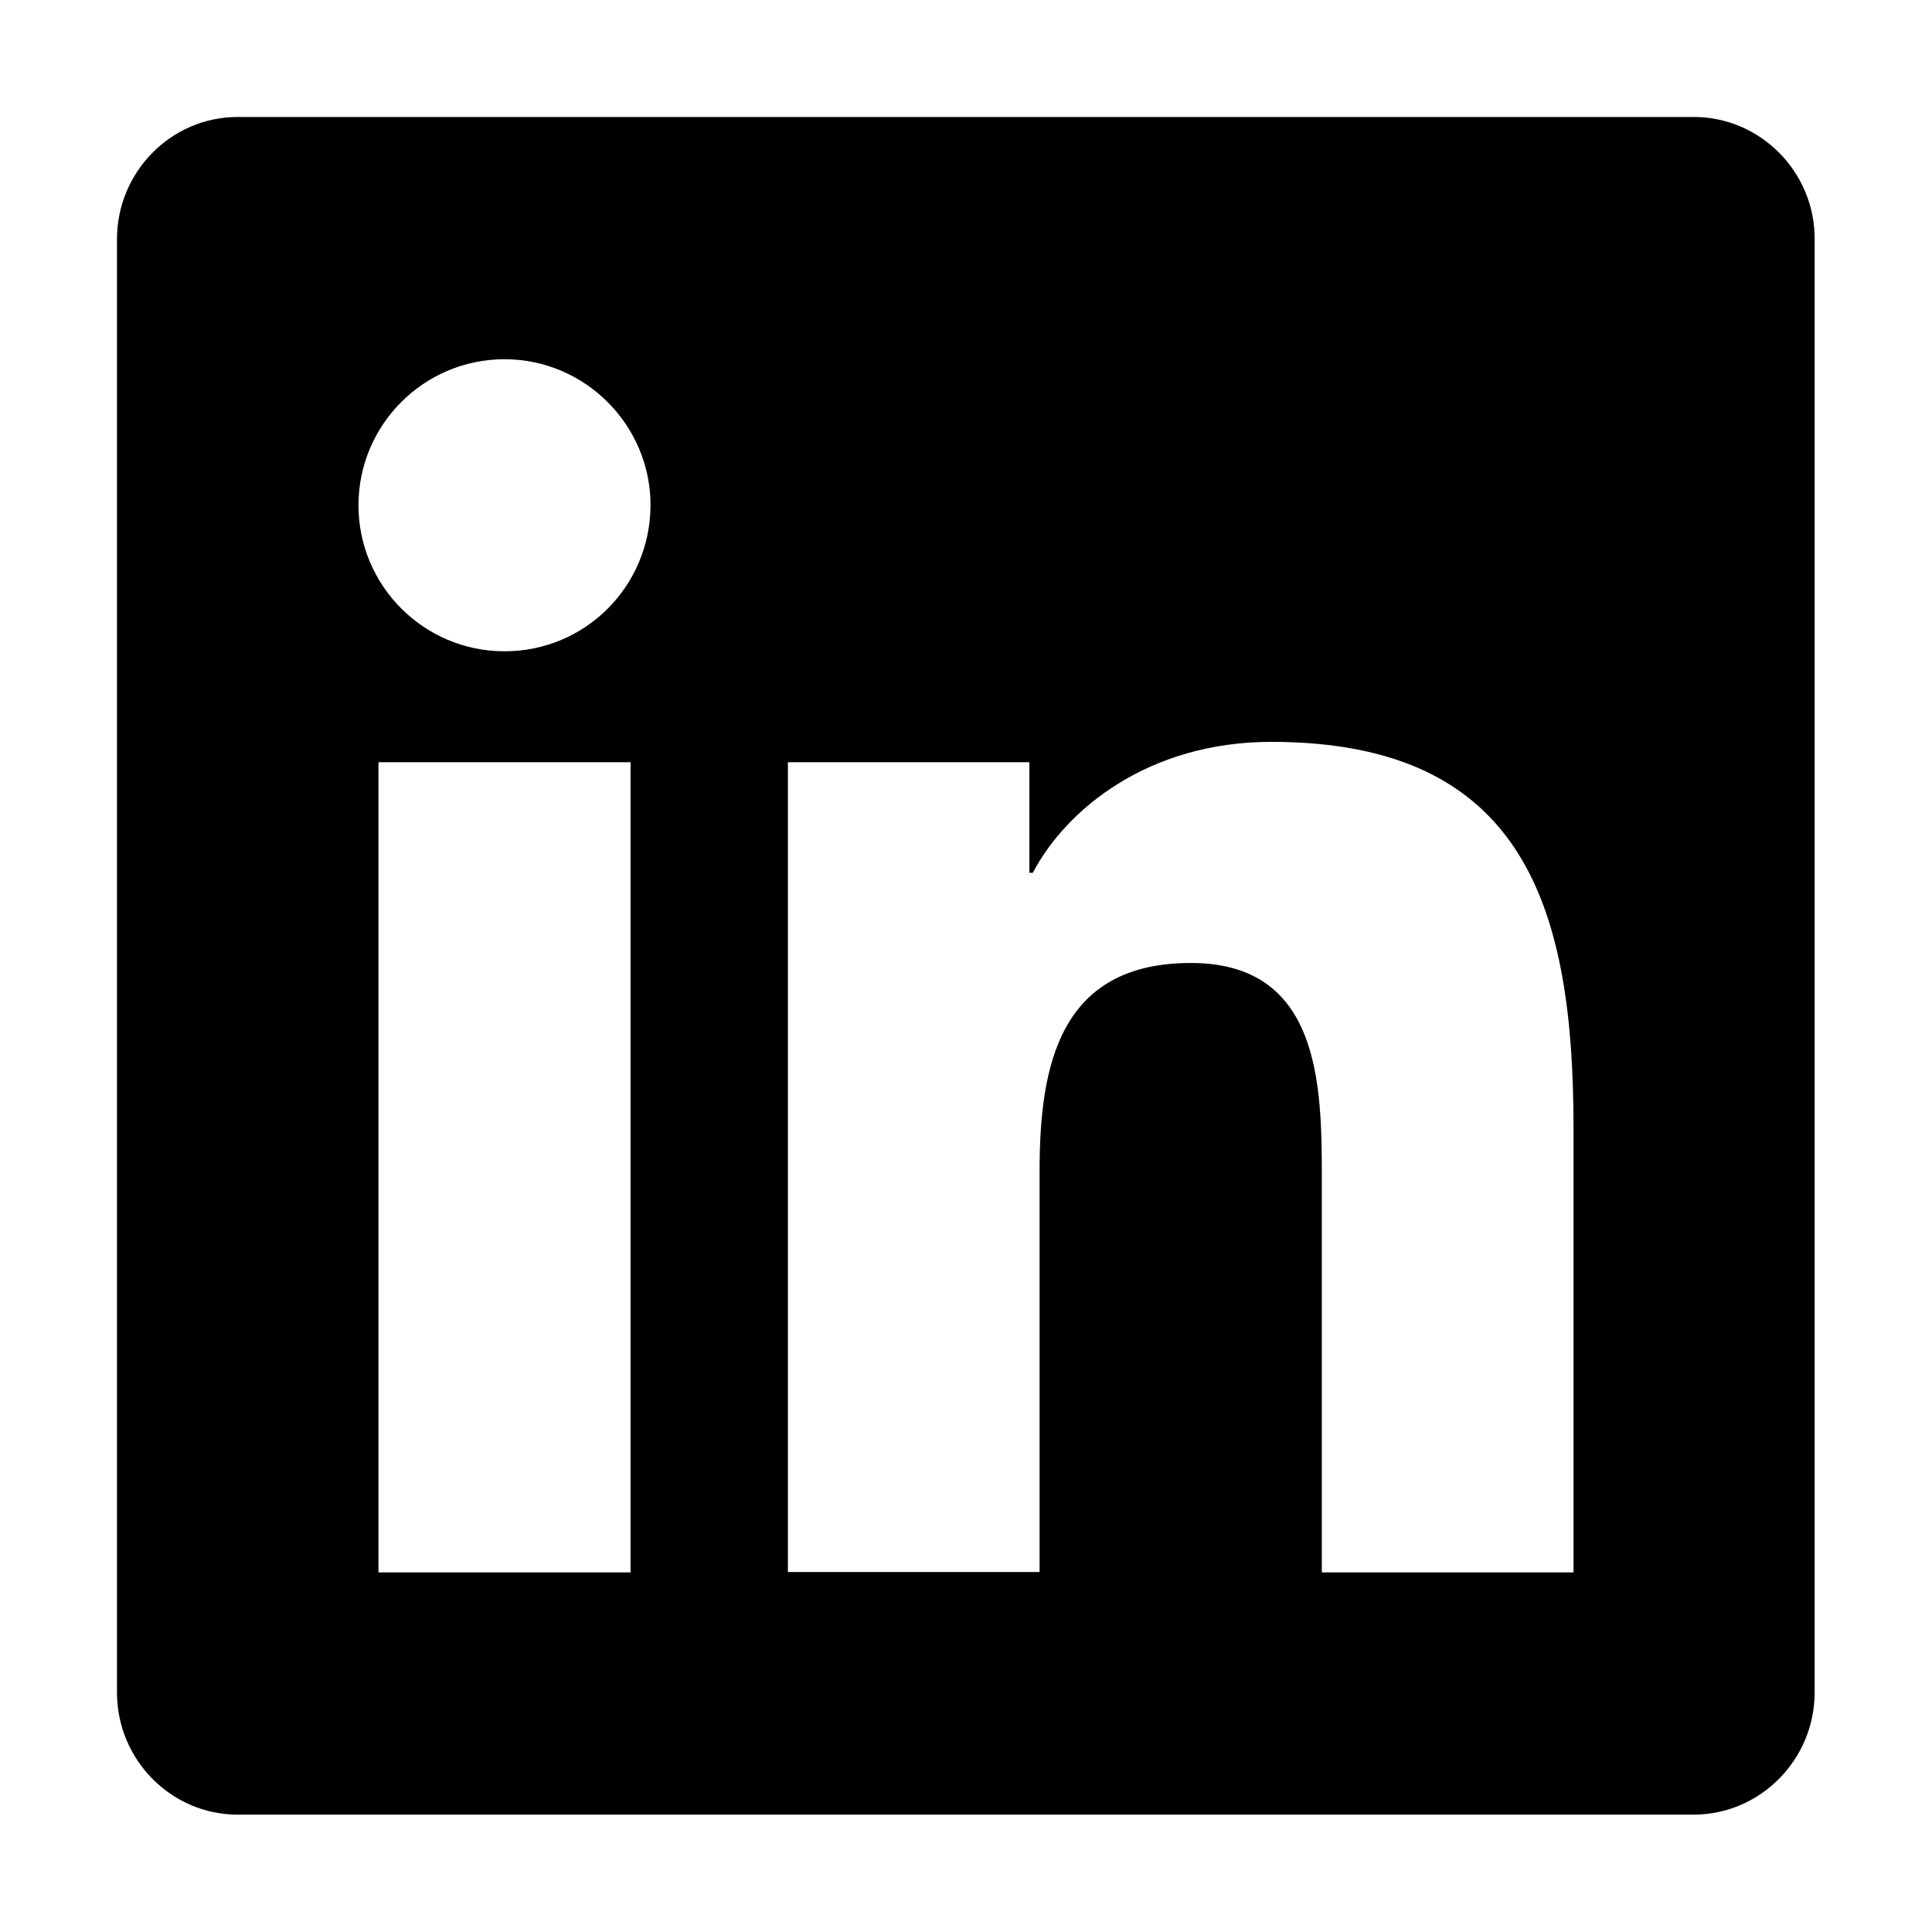
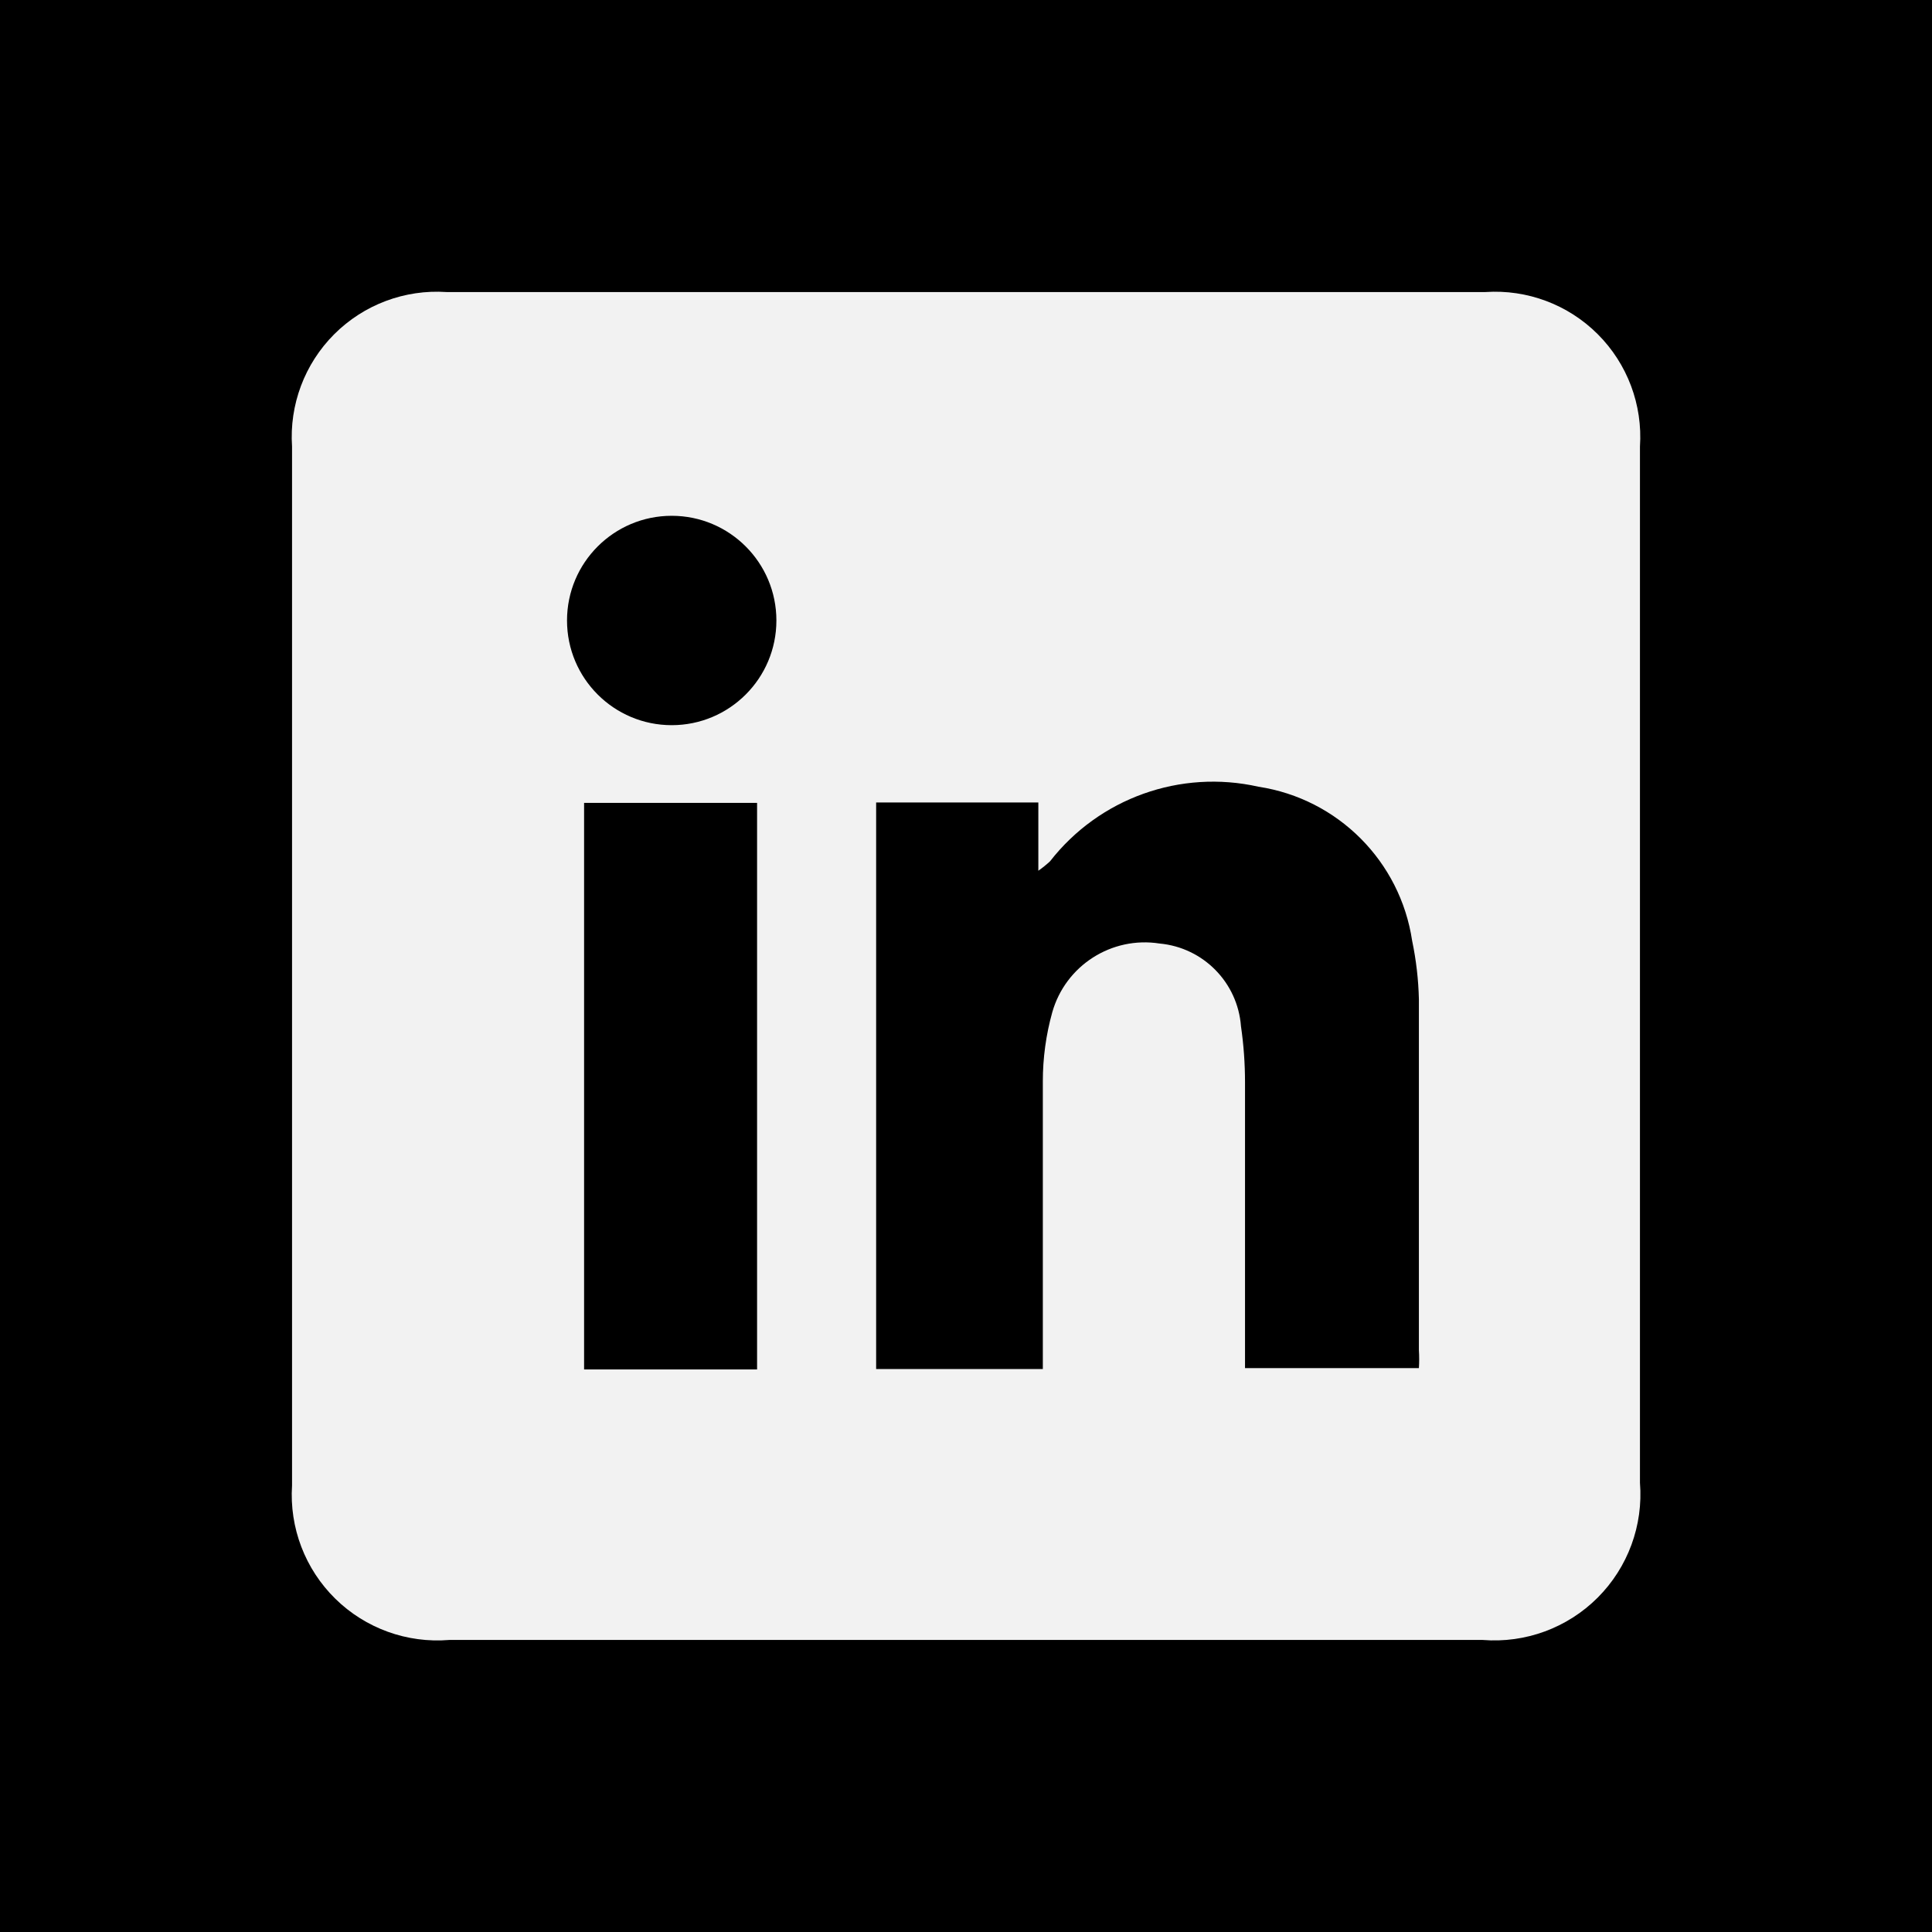
- <svg xmlns="http://www.w3.org/2000/svg" version="1.1" id="Layer_1" x="0px" y="0px" viewBox="0 0 512 512" style="enable-background:new 0 0 512 512;" xml:space="preserve">
-   <g>
-     <path d="M448.9,31H63c-17.7,0-32,14.6-32,32.4v385.1c0,17.9,14.4,32.4,32,32.4h385.8c17.7,0,32.1-14.6,32.1-32.4V63.4   C481,45.6,466.5,31,448.9,31z M167,416.7h-66.7V202h66.8v214.8H167z M133.7,172.6c-21.4,0-38.7-17.4-38.7-38.7s17.3-38.7,38.7-38.7   c21.3,0,38.7,17.4,38.7,38.7C172.3,155.4,155.1,172.6,133.7,172.6z M417,416.7h-66.7V312.2c0-24.9-0.5-57-34.7-57   c-34.8,0-40.1,27.1-40.1,55.1v106.3h-66.7V202h64v29.3h0.9c8.9-16.9,30.7-34.7,63.2-34.7c67.5,0,80.1,44.5,80.1,102.4V416.7z" />
+ <svg xmlns="http://www.w3.org/2000/svg" viewBox="0 0 43 43">
+   <defs>
+     <style>.cls-1{fill:#f2f2f2;}</style>
+   </defs>
+   <g id="Layer_2" data-name="Layer 2">
+     <g id="Linkedin">
+       <rect width="43" height="43" />
+       <path class="cls-1" d="M36.5,21.5V33A3.25,3.25,0,0,1,33,36.5H10A3.24,3.24,0,0,1,6.5,33.06V9.94A3.23,3.23,0,0,1,9.94,6.5H33.06A3.23,3.23,0,0,1,36.5,9.94Zm-17-3.64V30.47h3.71v-.71c0-1.9,0-3.79,0-5.69a5.72,5.72,0,0,1,.21-1.54A2.14,2.14,0,0,1,25.81,21a2,2,0,0,1,1.81,1.84,8.66,8.66,0,0,1,.09,1.25c0,1.89,0,3.79,0,5.68v.68h3.87a3.15,3.15,0,0,0,0-.4c0-2.6,0-5.2,0-7.81a7.2,7.2,0,0,0-.15-1.3,4.08,4.08,0,0,0-3.42-3.43,4.6,4.6,0,0,0-4.64,1.66,2.54,2.54,0,0,1-.26.21V17.86ZM16.85,30.48V17.87H13V30.48Zm-1.9-19a2.33,2.33,0,0,0,0,4.66,2.33,2.33,0,0,0,0-4.66Z" />
+     </g>
  </g>
</svg>
